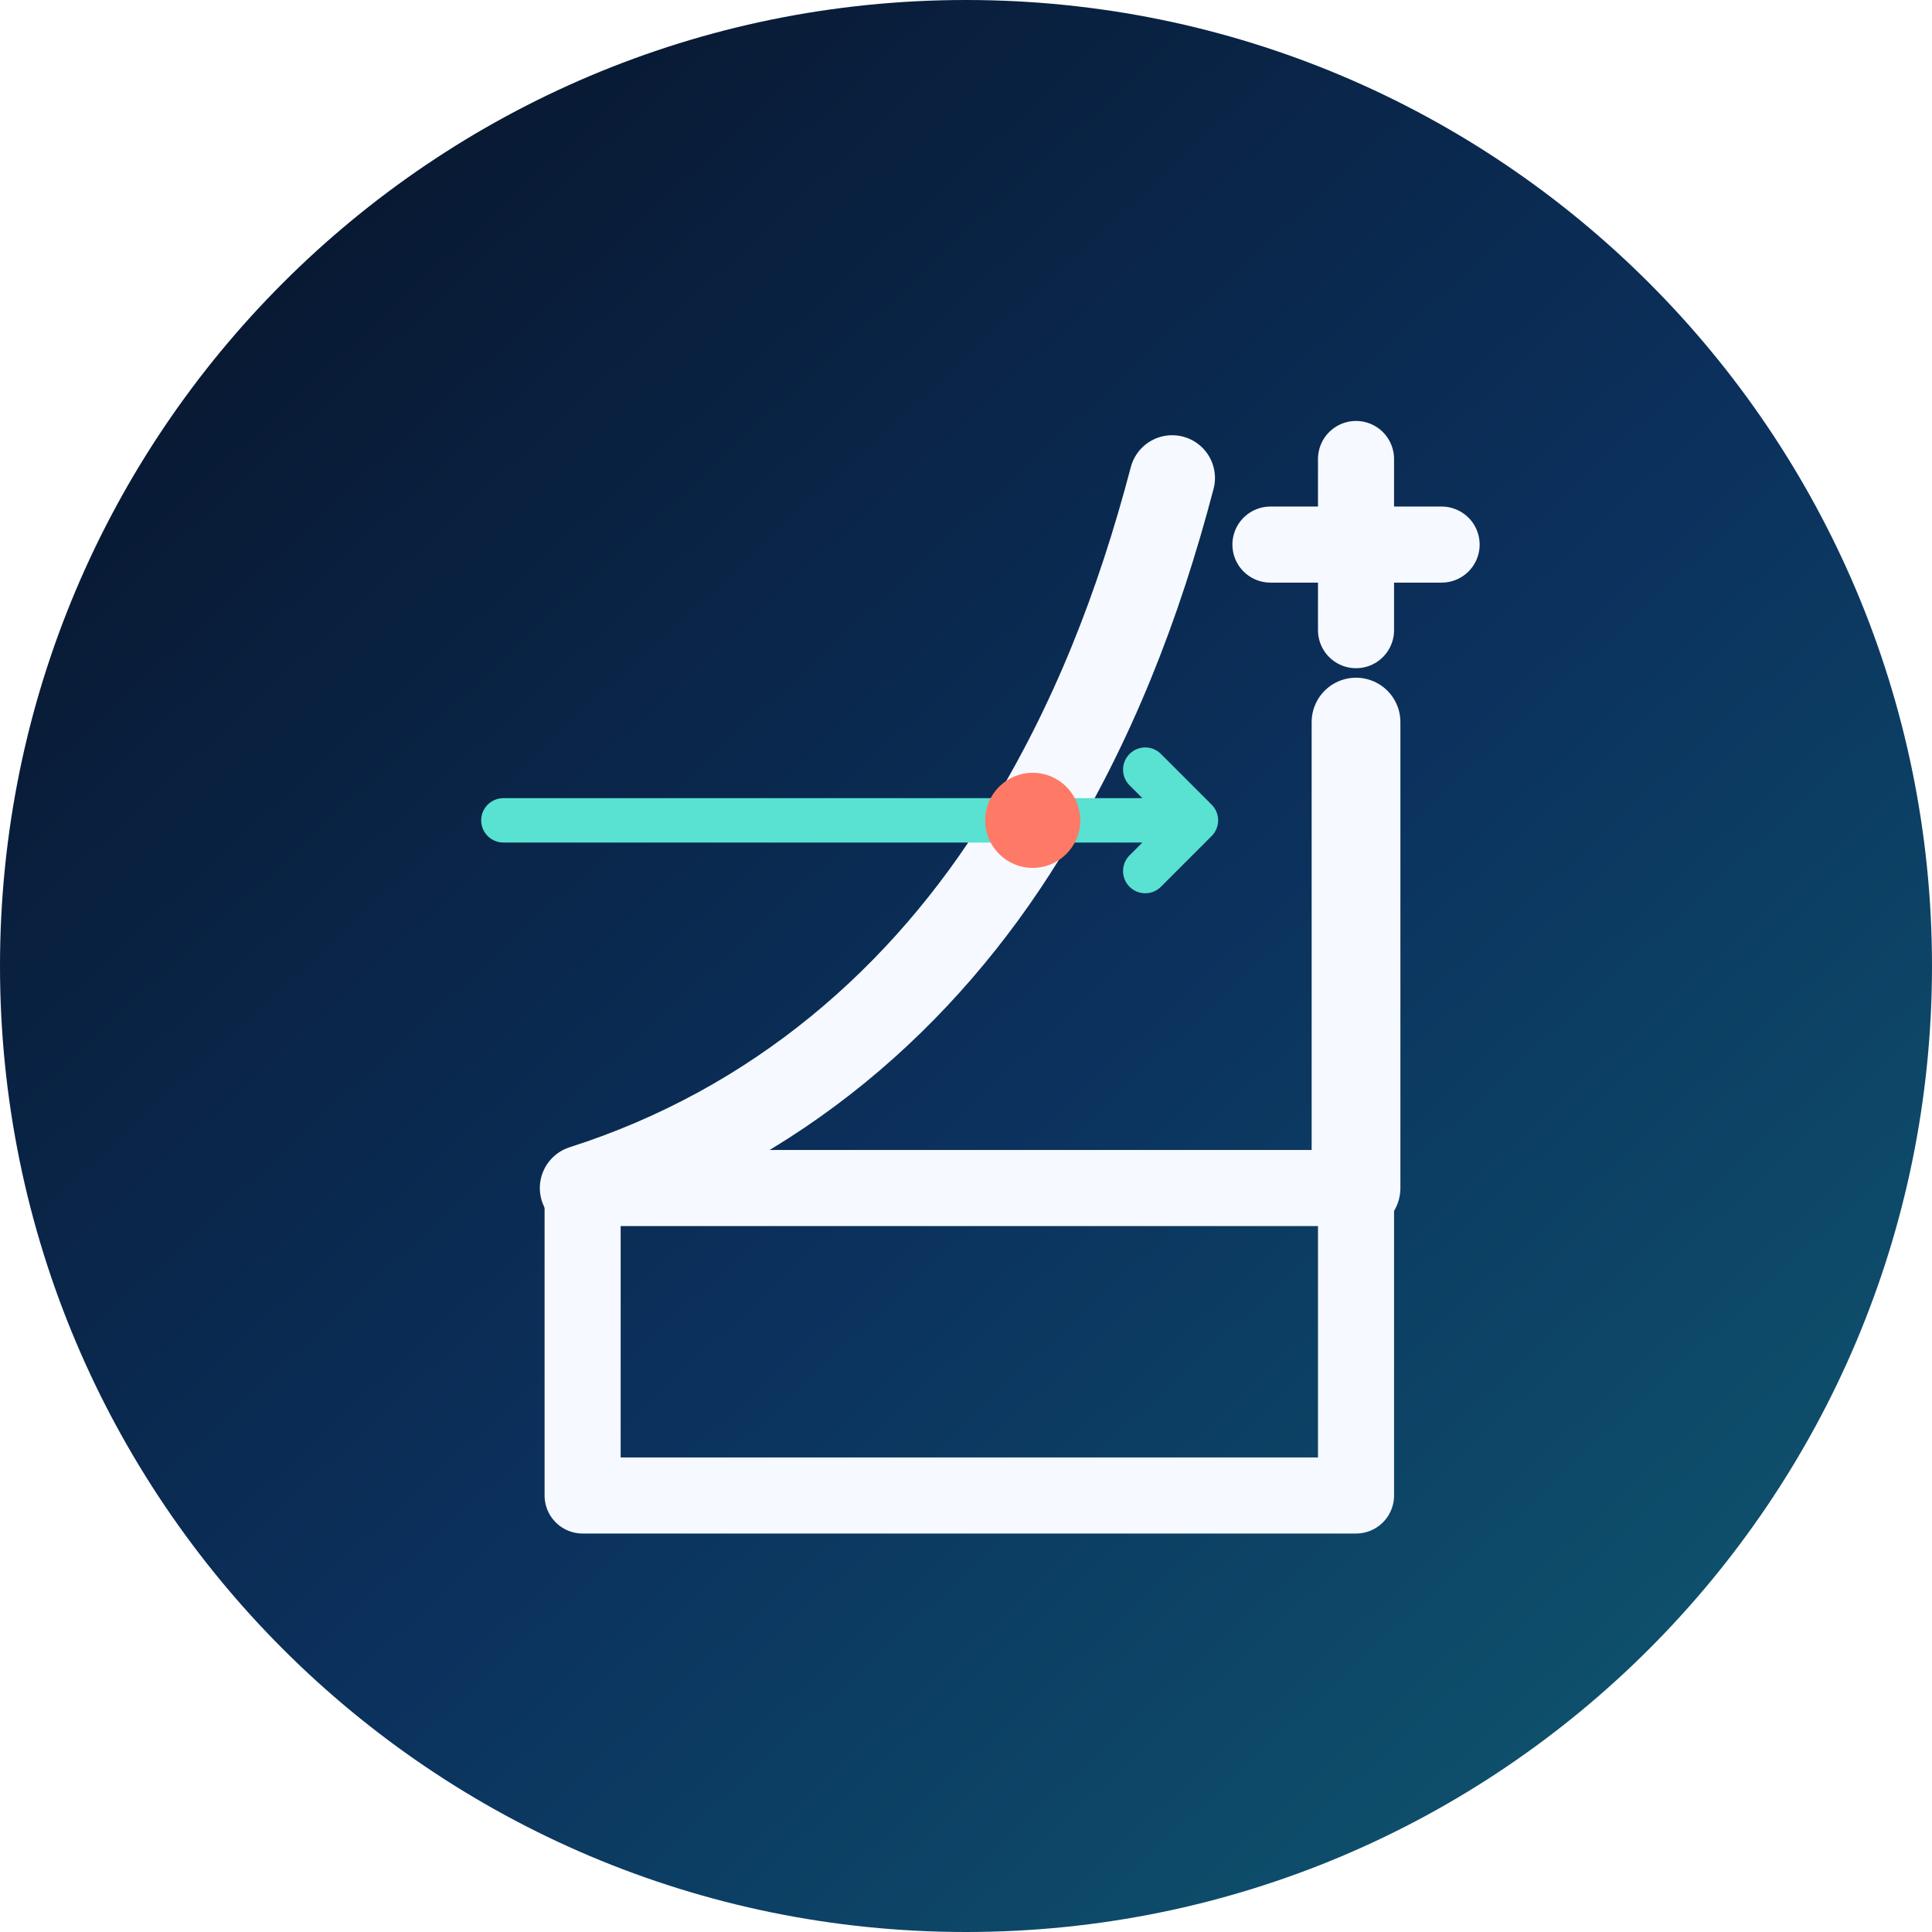
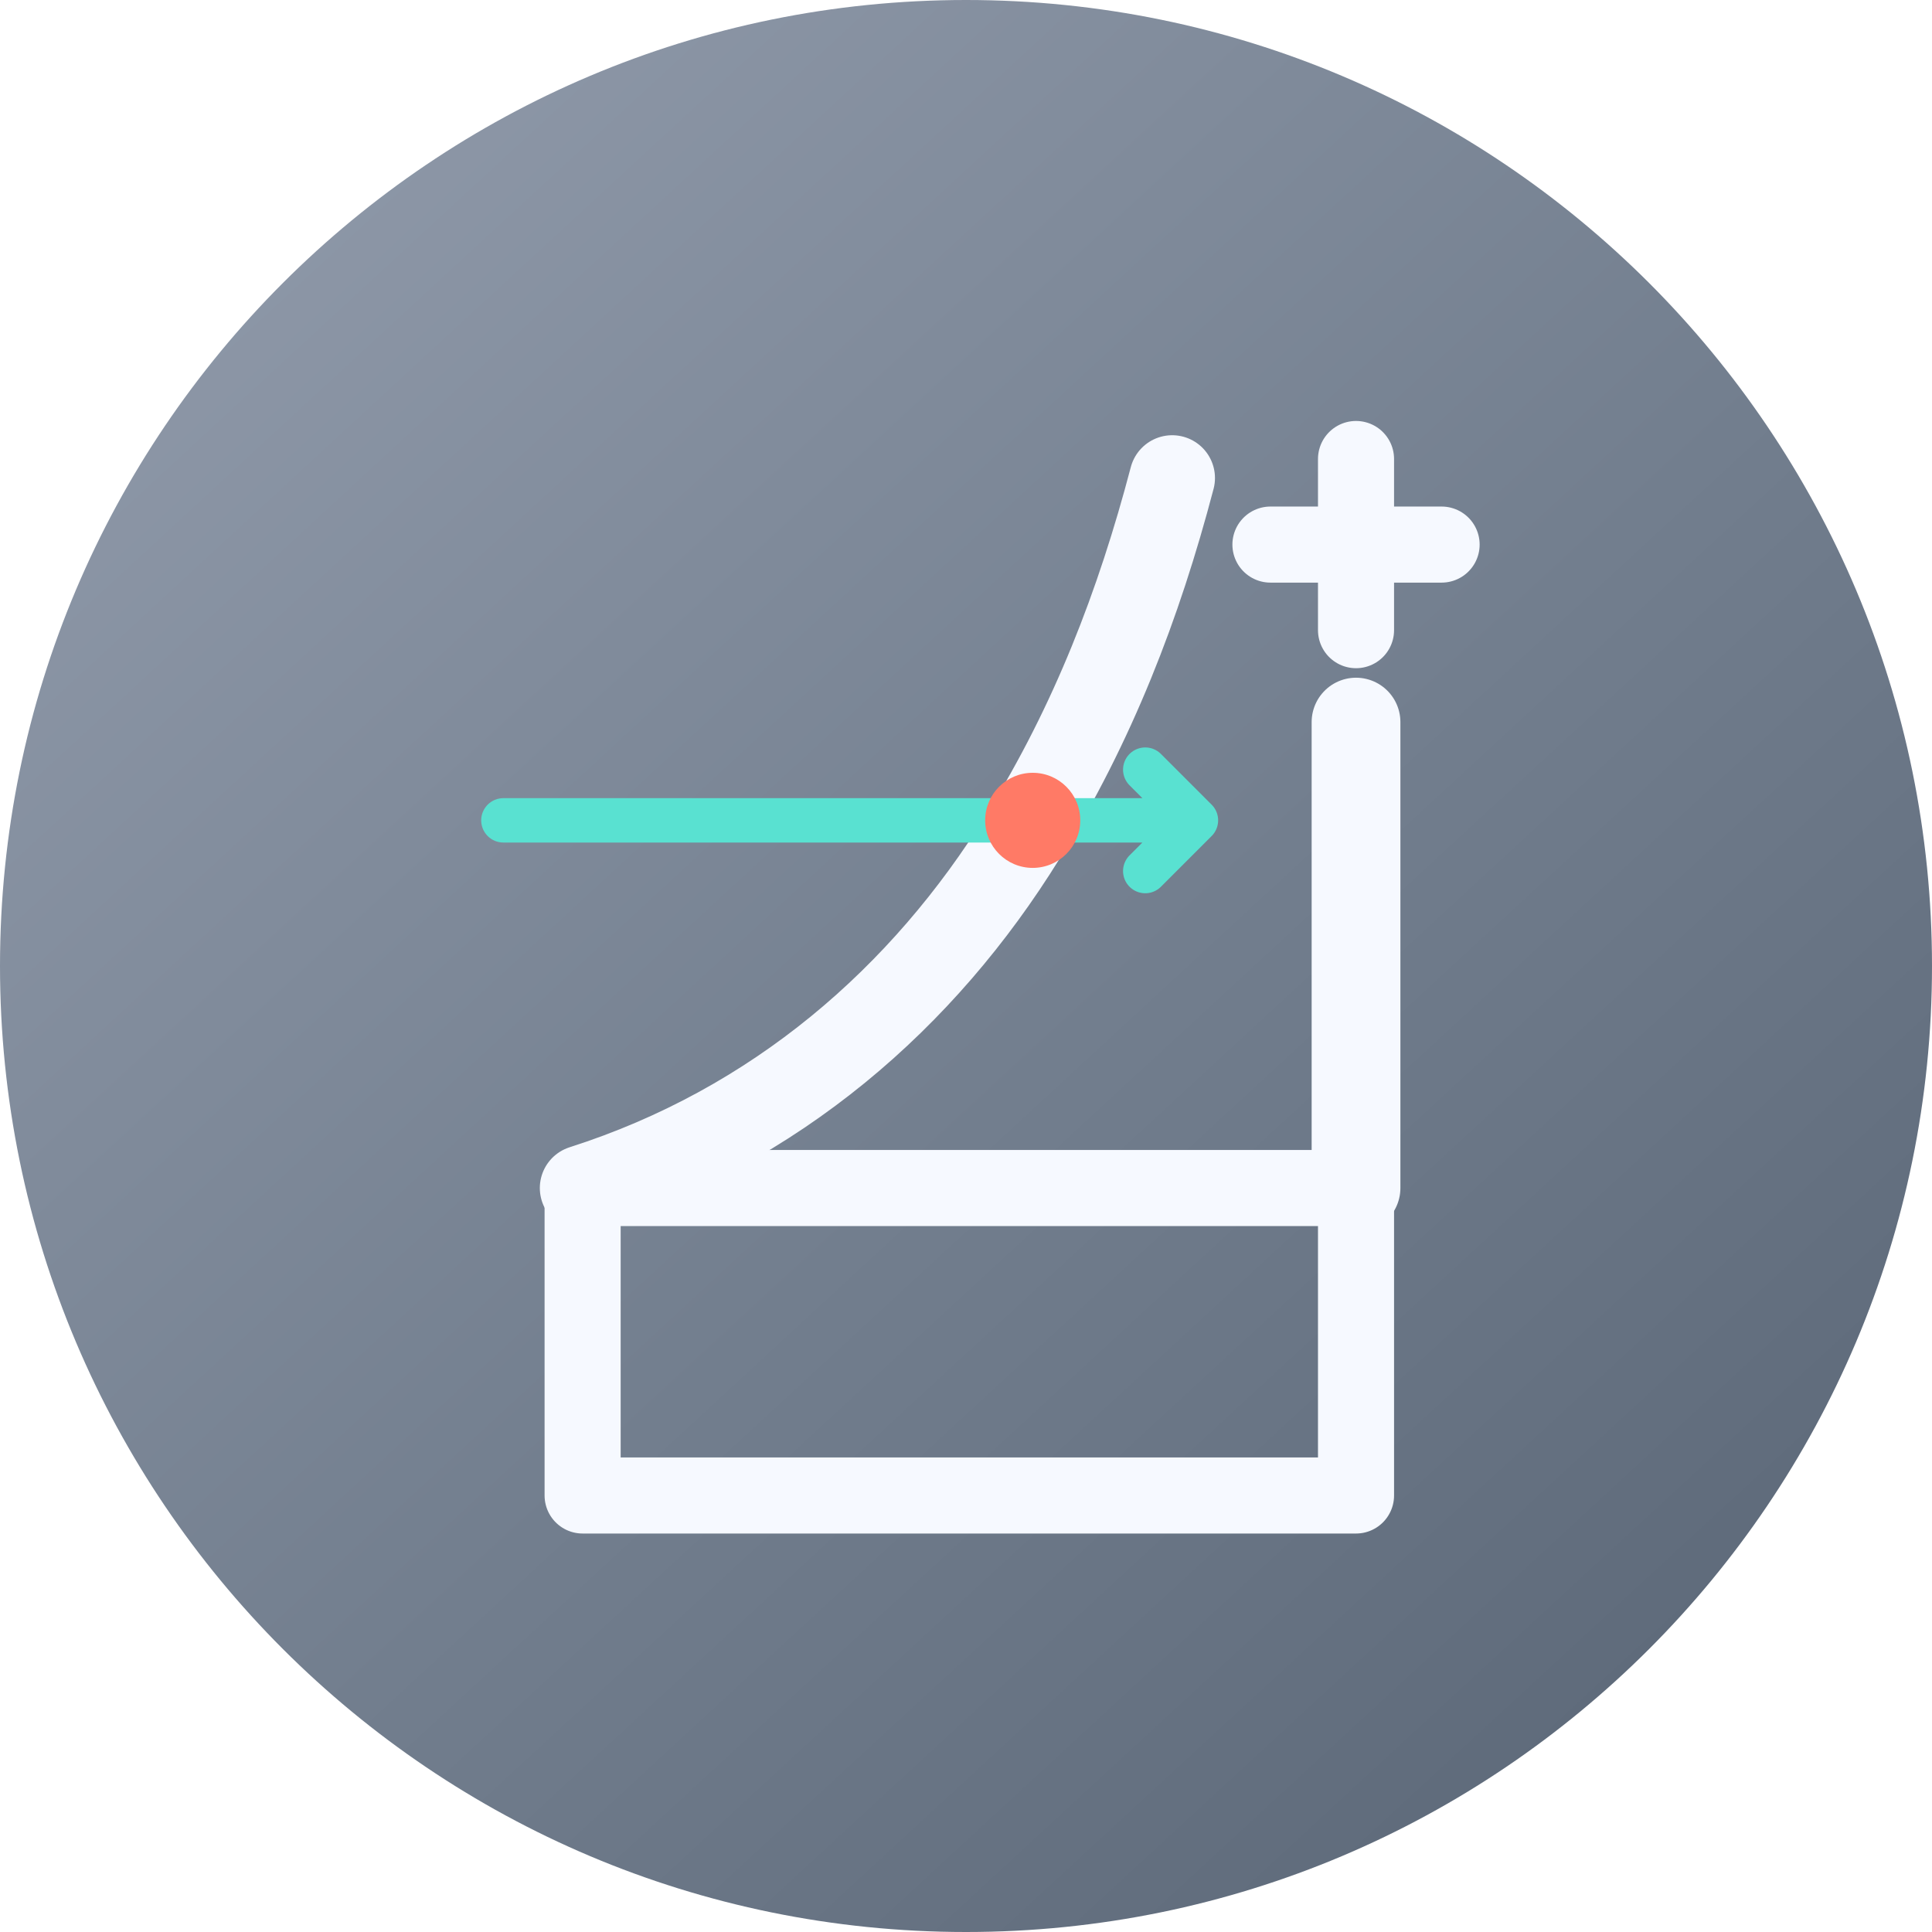
<svg xmlns="http://www.w3.org/2000/svg" width="100%" height="100%" viewBox="0 0 1024 1024">
  <defs>
    <linearGradient id="round-bg" x1="128" y1="96" x2="896" y2="928" gradientUnits="userSpaceOnUse">
-       <stop stop-color="#08172F" />
-       <stop offset=".56" stop-color="#0B315D" />
-       <stop offset="1" stop-color="#0E536D" />
+       <stop stop-color="#8E98A8" />
+       <stop offset=".56" stop-color="#727E8E" />
+       <stop offset="1" stop-color="#5D6979" />
    </linearGradient>
  </defs>
  <circle cx="512" cy="512" r="512" fill="url(#round-bg)" />
  <g transform="translate(82 82) scale(.84)">
    <g fill="none" stroke-linecap="round" stroke-linejoin="round">
      <path d="M270 652H758V846H270Z" stroke="#F6F9FF" stroke-width="48" />
      <path d="M758 652V358" stroke="#F6F9FF" stroke-width="56" />
      <path d="M704 246H812M758 192V300" stroke="#F6F9FF" stroke-width="48" />
      <path d="M270 652C392 613 485 532 548 430C592 359 621 284 642 204" stroke="#F6F9FF" stroke-width="54" />
      <path d="M220 420H657M625 388L657 420L625 452" stroke="#59E1D1" stroke-width="28" />
    </g>
    <circle cx="554" cy="420" r="30" fill="#FF7A66" />
  </g>
</svg>
